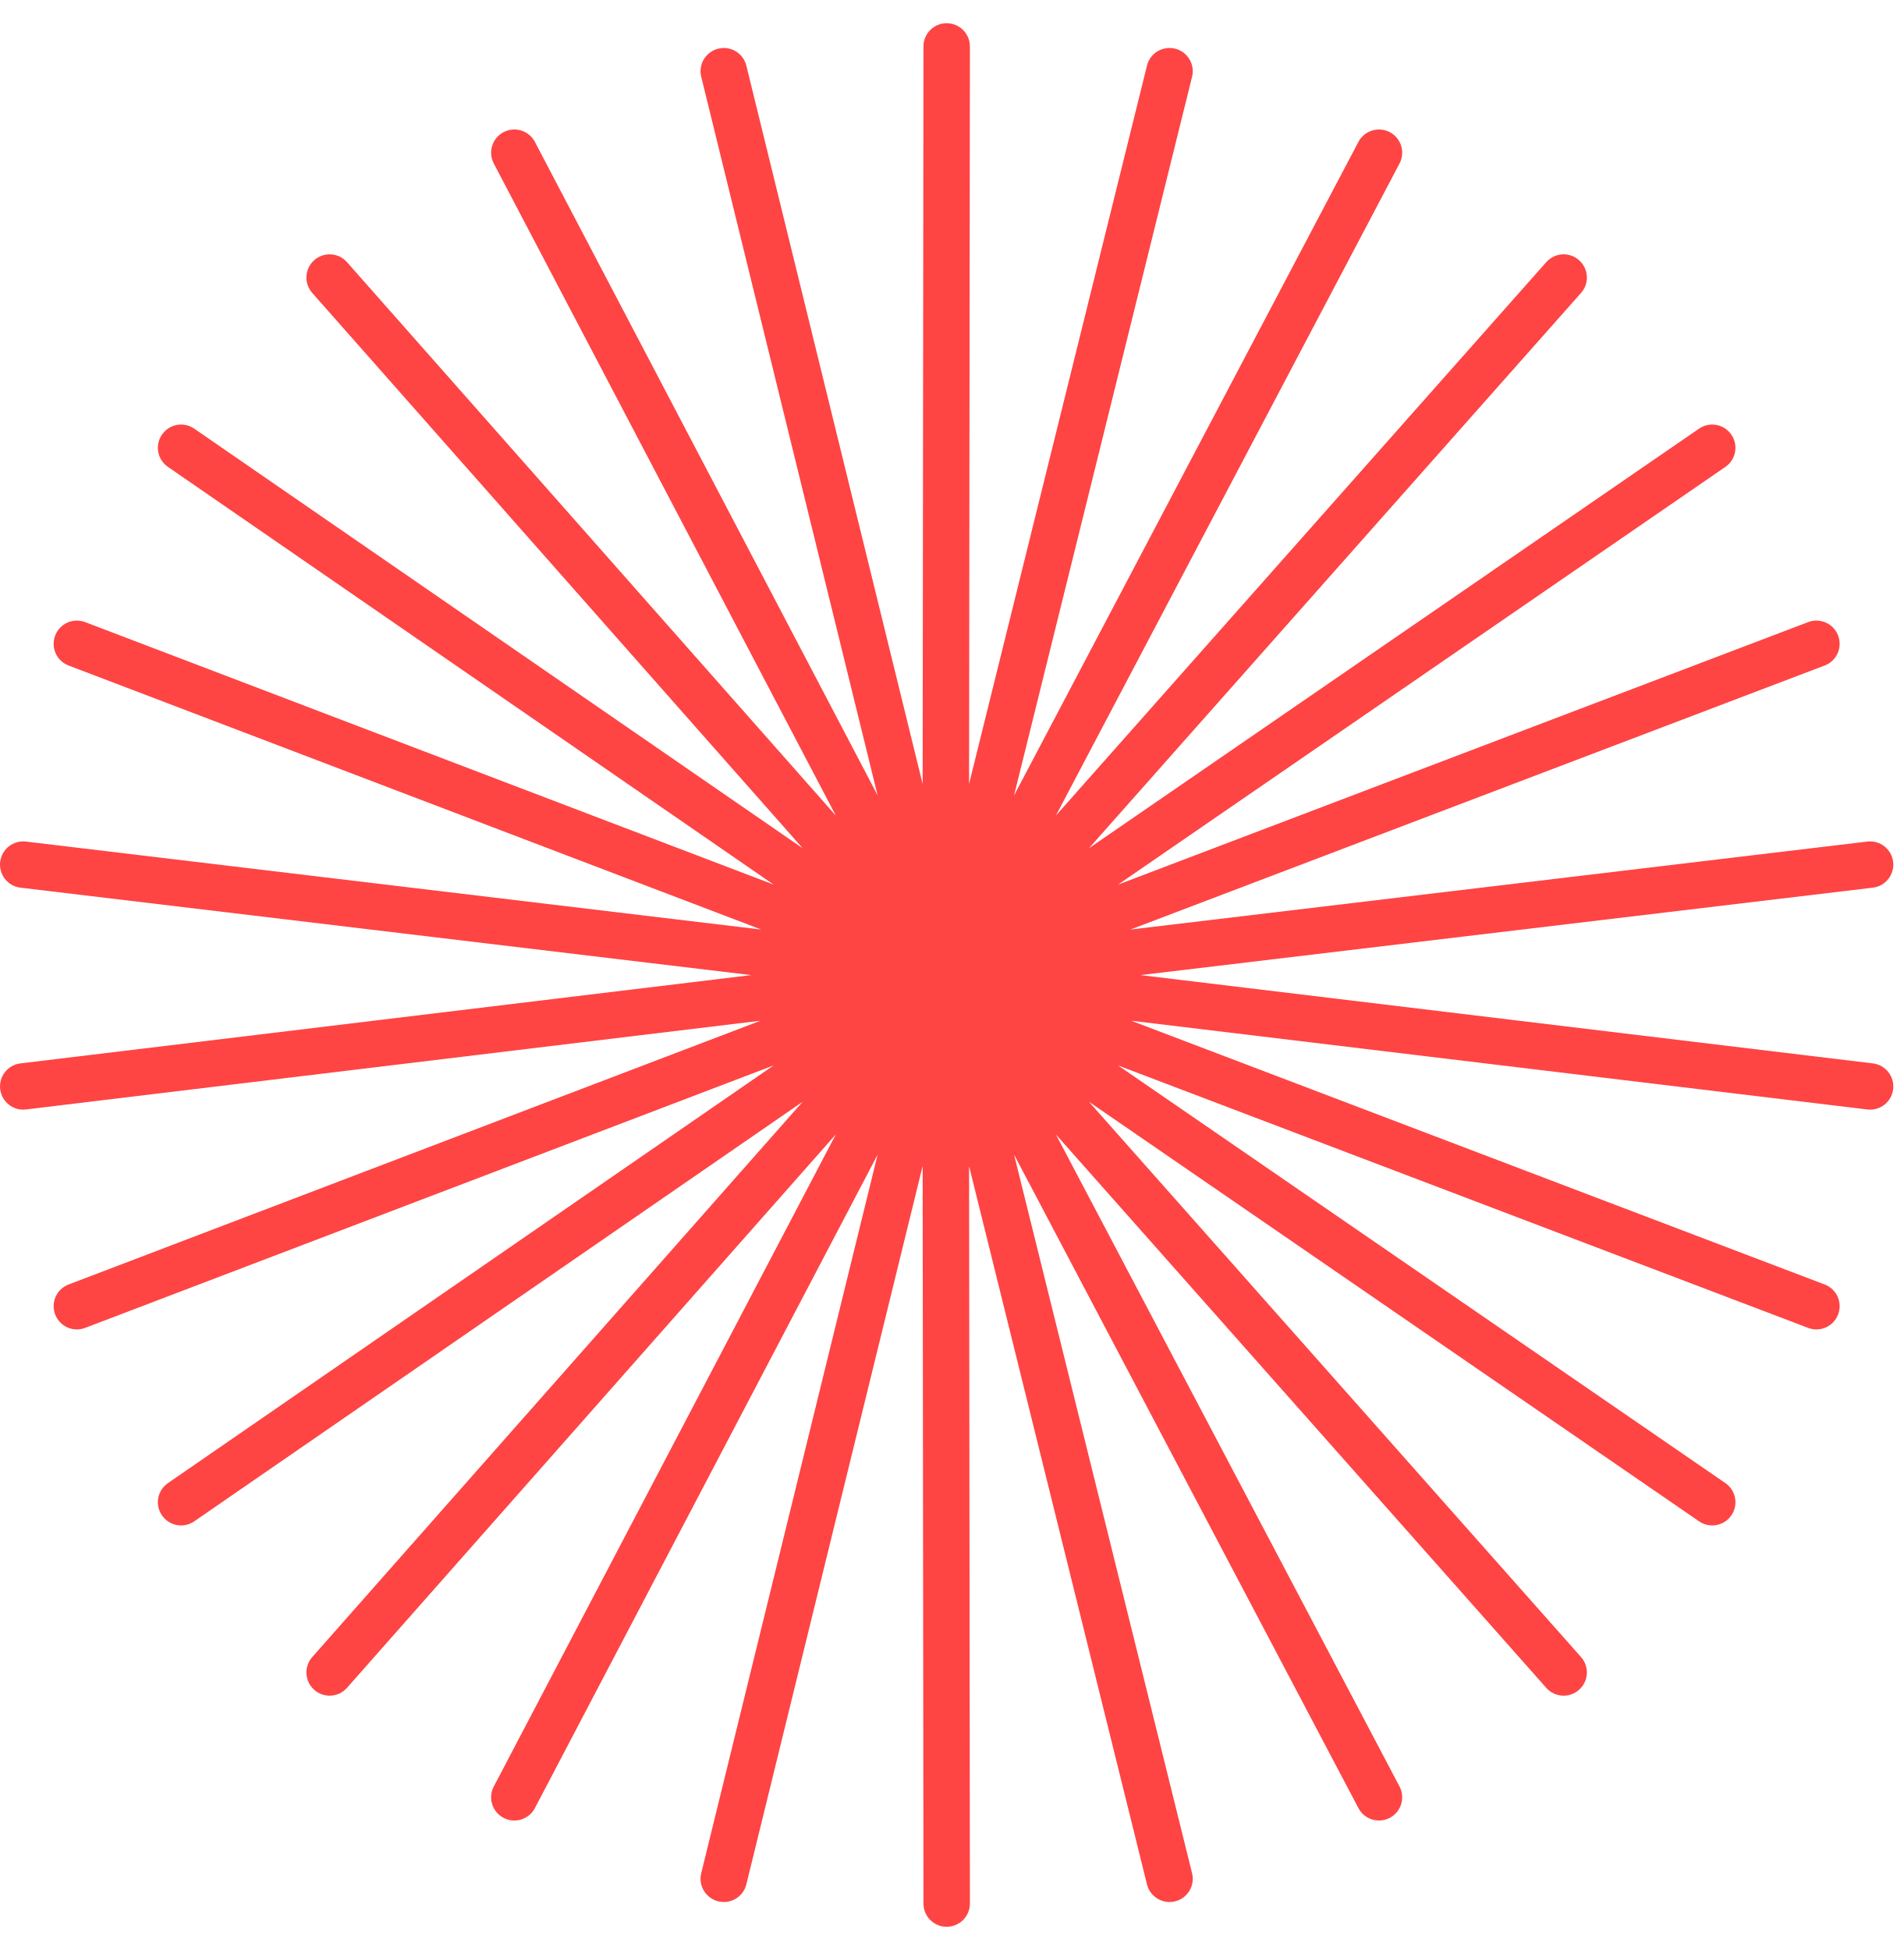
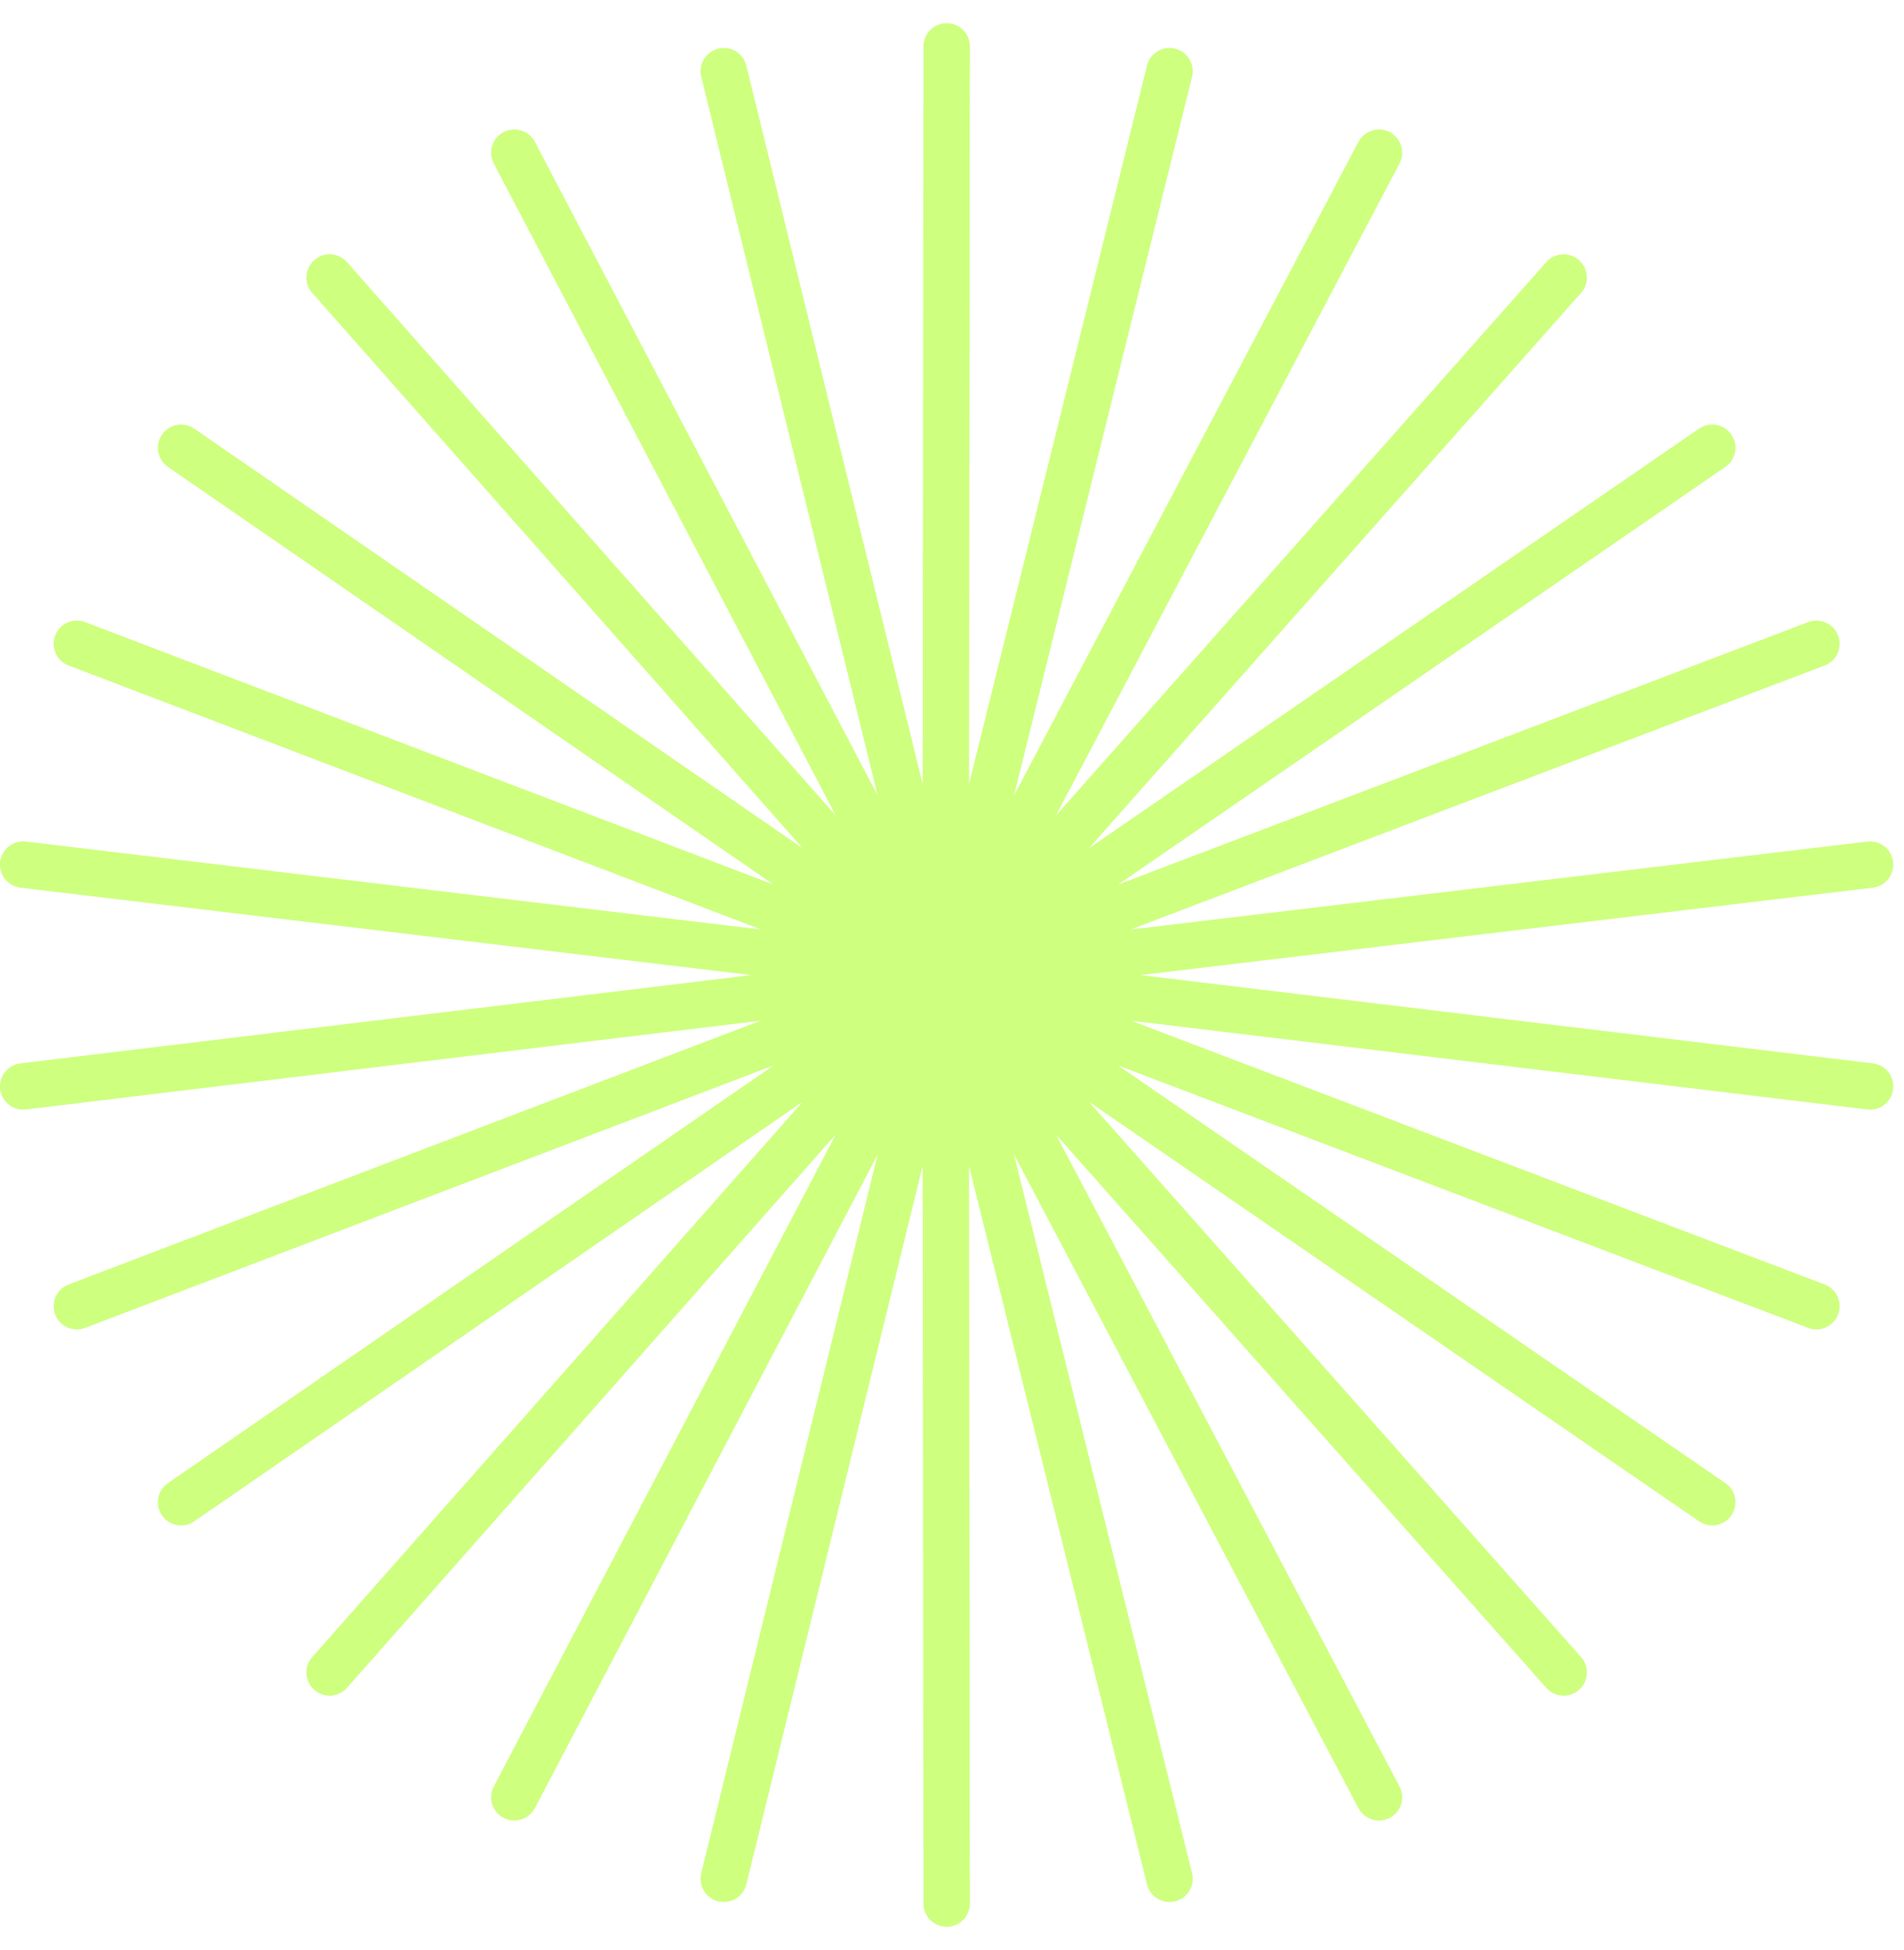
<svg xmlns="http://www.w3.org/2000/svg" width="41" height="42" viewBox="0 0 41 42" fill="none">
-   <path fill-rule="evenodd" clip-rule="evenodd" d="M20.89 1.001C20.89 0.724 20.666 0.5 20.39 0.5C20.114 0.5 19.89 0.723 19.89 0.999L19.872 16.886L16.075 1.414C16.009 1.146 15.738 0.982 15.47 1.048C15.202 1.114 15.037 1.384 15.103 1.653L18.902 17.13L11.521 3.057C11.393 2.812 11.091 2.718 10.846 2.846C10.601 2.974 10.507 3.277 10.635 3.521L18.003 17.568L7.474 5.647C7.292 5.44 6.976 5.42 6.769 5.603C6.562 5.786 6.542 6.102 6.725 6.309L17.287 18.269L4.184 9.233C3.957 9.076 3.646 9.133 3.489 9.361C3.332 9.588 3.389 9.899 3.617 10.056L16.663 19.053L1.833 13.399C1.575 13.301 1.286 13.431 1.188 13.689C1.09 13.947 1.219 14.236 1.477 14.334L16.395 20.021L0.559 18.126C0.285 18.093 0.036 18.289 0.004 18.563C-0.029 18.837 0.166 19.086 0.441 19.119L16.179 21.002L0.44 22.904C0.166 22.937 -0.029 23.186 0.004 23.46C0.037 23.734 0.286 23.93 0.56 23.896L16.378 21.985L1.477 27.666C1.219 27.765 1.09 28.053 1.188 28.311C1.286 28.57 1.575 28.699 1.833 28.601L16.663 22.947L3.617 31.944C3.389 32.101 3.332 32.412 3.489 32.639C3.646 32.867 3.957 32.924 4.184 32.767L17.287 23.731L6.725 35.691C6.542 35.898 6.562 36.214 6.769 36.397C6.976 36.58 7.292 36.56 7.474 36.353L18.003 24.432L10.635 38.479C10.507 38.723 10.601 39.026 10.846 39.154C11.091 39.282 11.393 39.188 11.521 38.943L18.902 24.87L15.103 40.347C15.037 40.616 15.202 40.886 15.47 40.952C15.738 41.018 16.009 40.854 16.075 40.586L19.872 25.114L19.89 41.001C19.89 41.277 20.114 41.5 20.39 41.5C20.666 41.5 20.89 41.276 20.89 40.999L20.872 25.116L24.704 40.587C24.77 40.855 25.042 41.018 25.31 40.952C25.578 40.886 25.741 40.614 25.675 40.346L21.841 24.868L29.258 38.944C29.387 39.188 29.689 39.282 29.934 39.153C30.178 39.025 30.272 38.722 30.143 38.478L22.742 24.434L33.304 36.354C33.487 36.56 33.803 36.58 34.01 36.396C34.217 36.213 34.236 35.897 34.053 35.691L23.454 23.73L36.595 32.767C36.822 32.924 37.134 32.866 37.29 32.639C37.447 32.411 37.389 32.1 37.162 31.944L24.081 22.948L38.945 28.601C39.203 28.699 39.492 28.569 39.59 28.311C39.688 28.053 39.559 27.764 39.3 27.666L24.365 21.985L40.218 23.896C40.493 23.93 40.742 23.734 40.775 23.46C40.808 23.186 40.612 22.937 40.338 22.904L24.564 21.002L40.338 19.119C40.612 19.086 40.807 18.837 40.775 18.563C40.742 18.289 40.493 18.093 40.219 18.126L24.348 20.021L39.3 14.334C39.559 14.236 39.688 13.947 39.59 13.689C39.492 13.431 39.203 13.301 38.945 13.399L24.081 19.053L37.162 10.056C37.389 9.9 37.447 9.589 37.29 9.361C37.134 9.134 36.822 9.076 36.595 9.232L23.454 18.27L34.053 6.309C34.236 6.103 34.217 5.787 34.01 5.604C33.803 5.42 33.487 5.44 33.304 5.646L22.742 17.566L30.143 3.522C30.272 3.278 30.178 2.975 29.934 2.847C29.689 2.718 29.387 2.812 29.258 3.056L21.841 17.132L25.675 1.654C25.741 1.386 25.578 1.114 25.31 1.048C25.042 0.982 24.77 1.145 24.704 1.413L20.872 16.884L20.89 1.001Z" fill="#FF4444" />
+   <path fill-rule="evenodd" clip-rule="evenodd" d="M20.89 1.001C20.89 0.724 20.666 0.5 20.39 0.5C20.114 0.5 19.89 0.723 19.89 0.999L19.872 16.886L16.075 1.414C16.009 1.146 15.738 0.982 15.47 1.048C15.202 1.114 15.037 1.384 15.103 1.653L18.902 17.13L11.521 3.057C11.393 2.812 11.091 2.718 10.846 2.846C10.601 2.974 10.507 3.277 10.635 3.521L18.003 17.568L7.474 5.647C7.292 5.44 6.976 5.42 6.769 5.603C6.562 5.786 6.542 6.102 6.725 6.309L17.287 18.269L4.184 9.233C3.957 9.076 3.646 9.133 3.489 9.361C3.332 9.588 3.389 9.899 3.617 10.056L16.663 19.053L1.833 13.399C1.575 13.301 1.286 13.431 1.188 13.689C1.09 13.947 1.219 14.236 1.477 14.334L16.395 20.021L0.559 18.126C0.285 18.093 0.036 18.289 0.004 18.563C-0.029 18.837 0.166 19.086 0.441 19.119L16.179 21.002L0.44 22.904C0.166 22.937 -0.029 23.186 0.004 23.46C0.037 23.734 0.286 23.93 0.56 23.896L16.378 21.985L1.477 27.666C1.219 27.765 1.09 28.053 1.188 28.311C1.286 28.57 1.575 28.699 1.833 28.601L16.663 22.947L3.617 31.944C3.389 32.101 3.332 32.412 3.489 32.639C3.646 32.867 3.957 32.924 4.184 32.767L17.287 23.731L6.725 35.691C6.542 35.898 6.562 36.214 6.769 36.397C6.976 36.58 7.292 36.56 7.474 36.353L18.003 24.432L10.635 38.479C10.507 38.723 10.601 39.026 10.846 39.154C11.091 39.282 11.393 39.188 11.521 38.943L18.902 24.87L15.103 40.347C15.037 40.616 15.202 40.886 15.47 40.952C15.738 41.018 16.009 40.854 16.075 40.586L19.872 25.114L19.89 41.001C19.89 41.277 20.114 41.5 20.39 41.5C20.666 41.5 20.89 41.276 20.89 40.999L20.872 25.116L24.704 40.587C24.77 40.855 25.042 41.018 25.31 40.952C25.578 40.886 25.741 40.614 25.675 40.346L21.841 24.868L29.258 38.944C29.387 39.188 29.689 39.282 29.934 39.153C30.178 39.025 30.272 38.722 30.143 38.478L22.742 24.434L33.304 36.354C33.487 36.56 33.803 36.58 34.01 36.396C34.217 36.213 34.236 35.897 34.053 35.691L23.454 23.73L36.595 32.767C36.822 32.924 37.134 32.866 37.29 32.639C37.447 32.411 37.389 32.1 37.162 31.944L24.081 22.948L38.945 28.601C39.203 28.699 39.492 28.569 39.59 28.311C39.688 28.053 39.559 27.764 39.3 27.666L24.365 21.985L40.218 23.896C40.493 23.93 40.742 23.734 40.775 23.46C40.808 23.186 40.612 22.937 40.338 22.904L24.564 21.002L40.338 19.119C40.612 19.086 40.807 18.837 40.775 18.563C40.742 18.289 40.493 18.093 40.219 18.126L24.348 20.021L39.3 14.334C39.559 14.236 39.688 13.947 39.59 13.689C39.492 13.431 39.203 13.301 38.945 13.399L24.081 19.053L37.162 10.056C37.389 9.9 37.447 9.589 37.29 9.361C37.134 9.134 36.822 9.076 36.595 9.232L23.454 18.27L34.053 6.309C34.236 6.103 34.217 5.787 34.01 5.604C33.803 5.42 33.487 5.44 33.304 5.646L22.742 17.566L30.143 3.522C30.272 3.278 30.178 2.975 29.934 2.847C29.689 2.718 29.387 2.812 29.258 3.056L21.841 17.132L25.675 1.654C25.741 1.386 25.578 1.114 25.31 1.048C25.042 0.982 24.77 1.145 24.704 1.413L20.872 16.884L20.89 1.001Z" fill="#CEFF7E" />
</svg>
